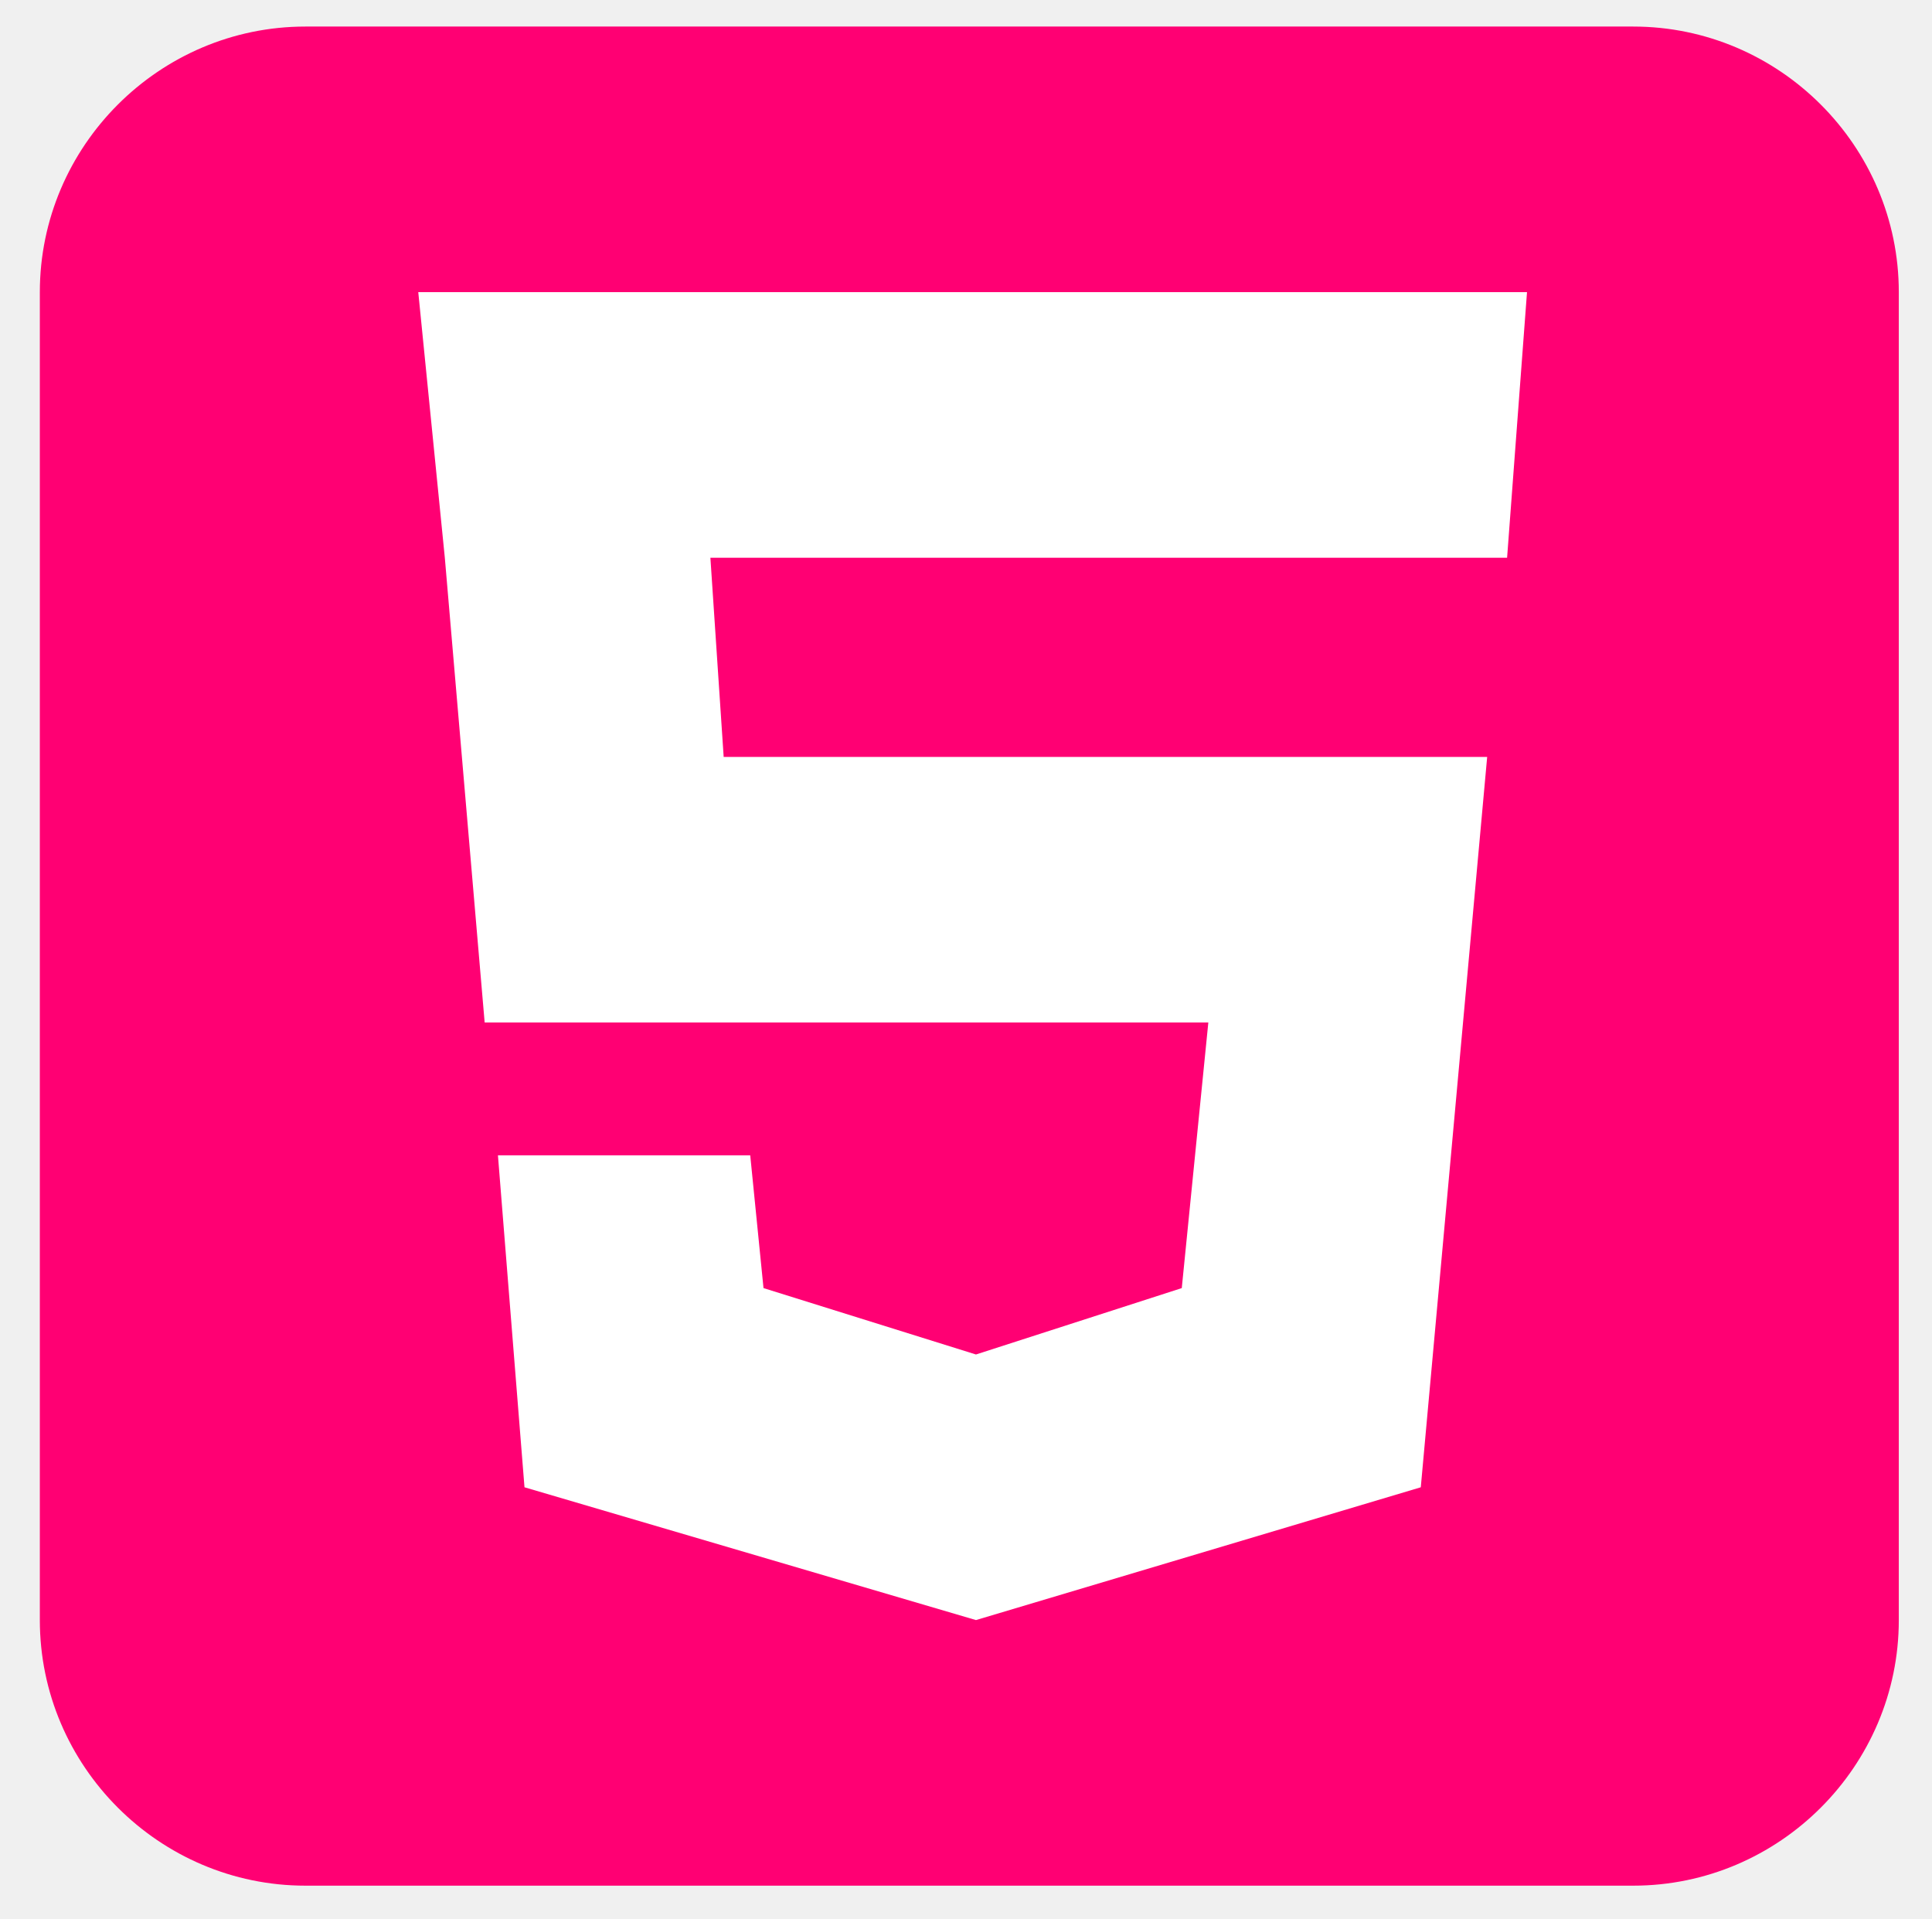
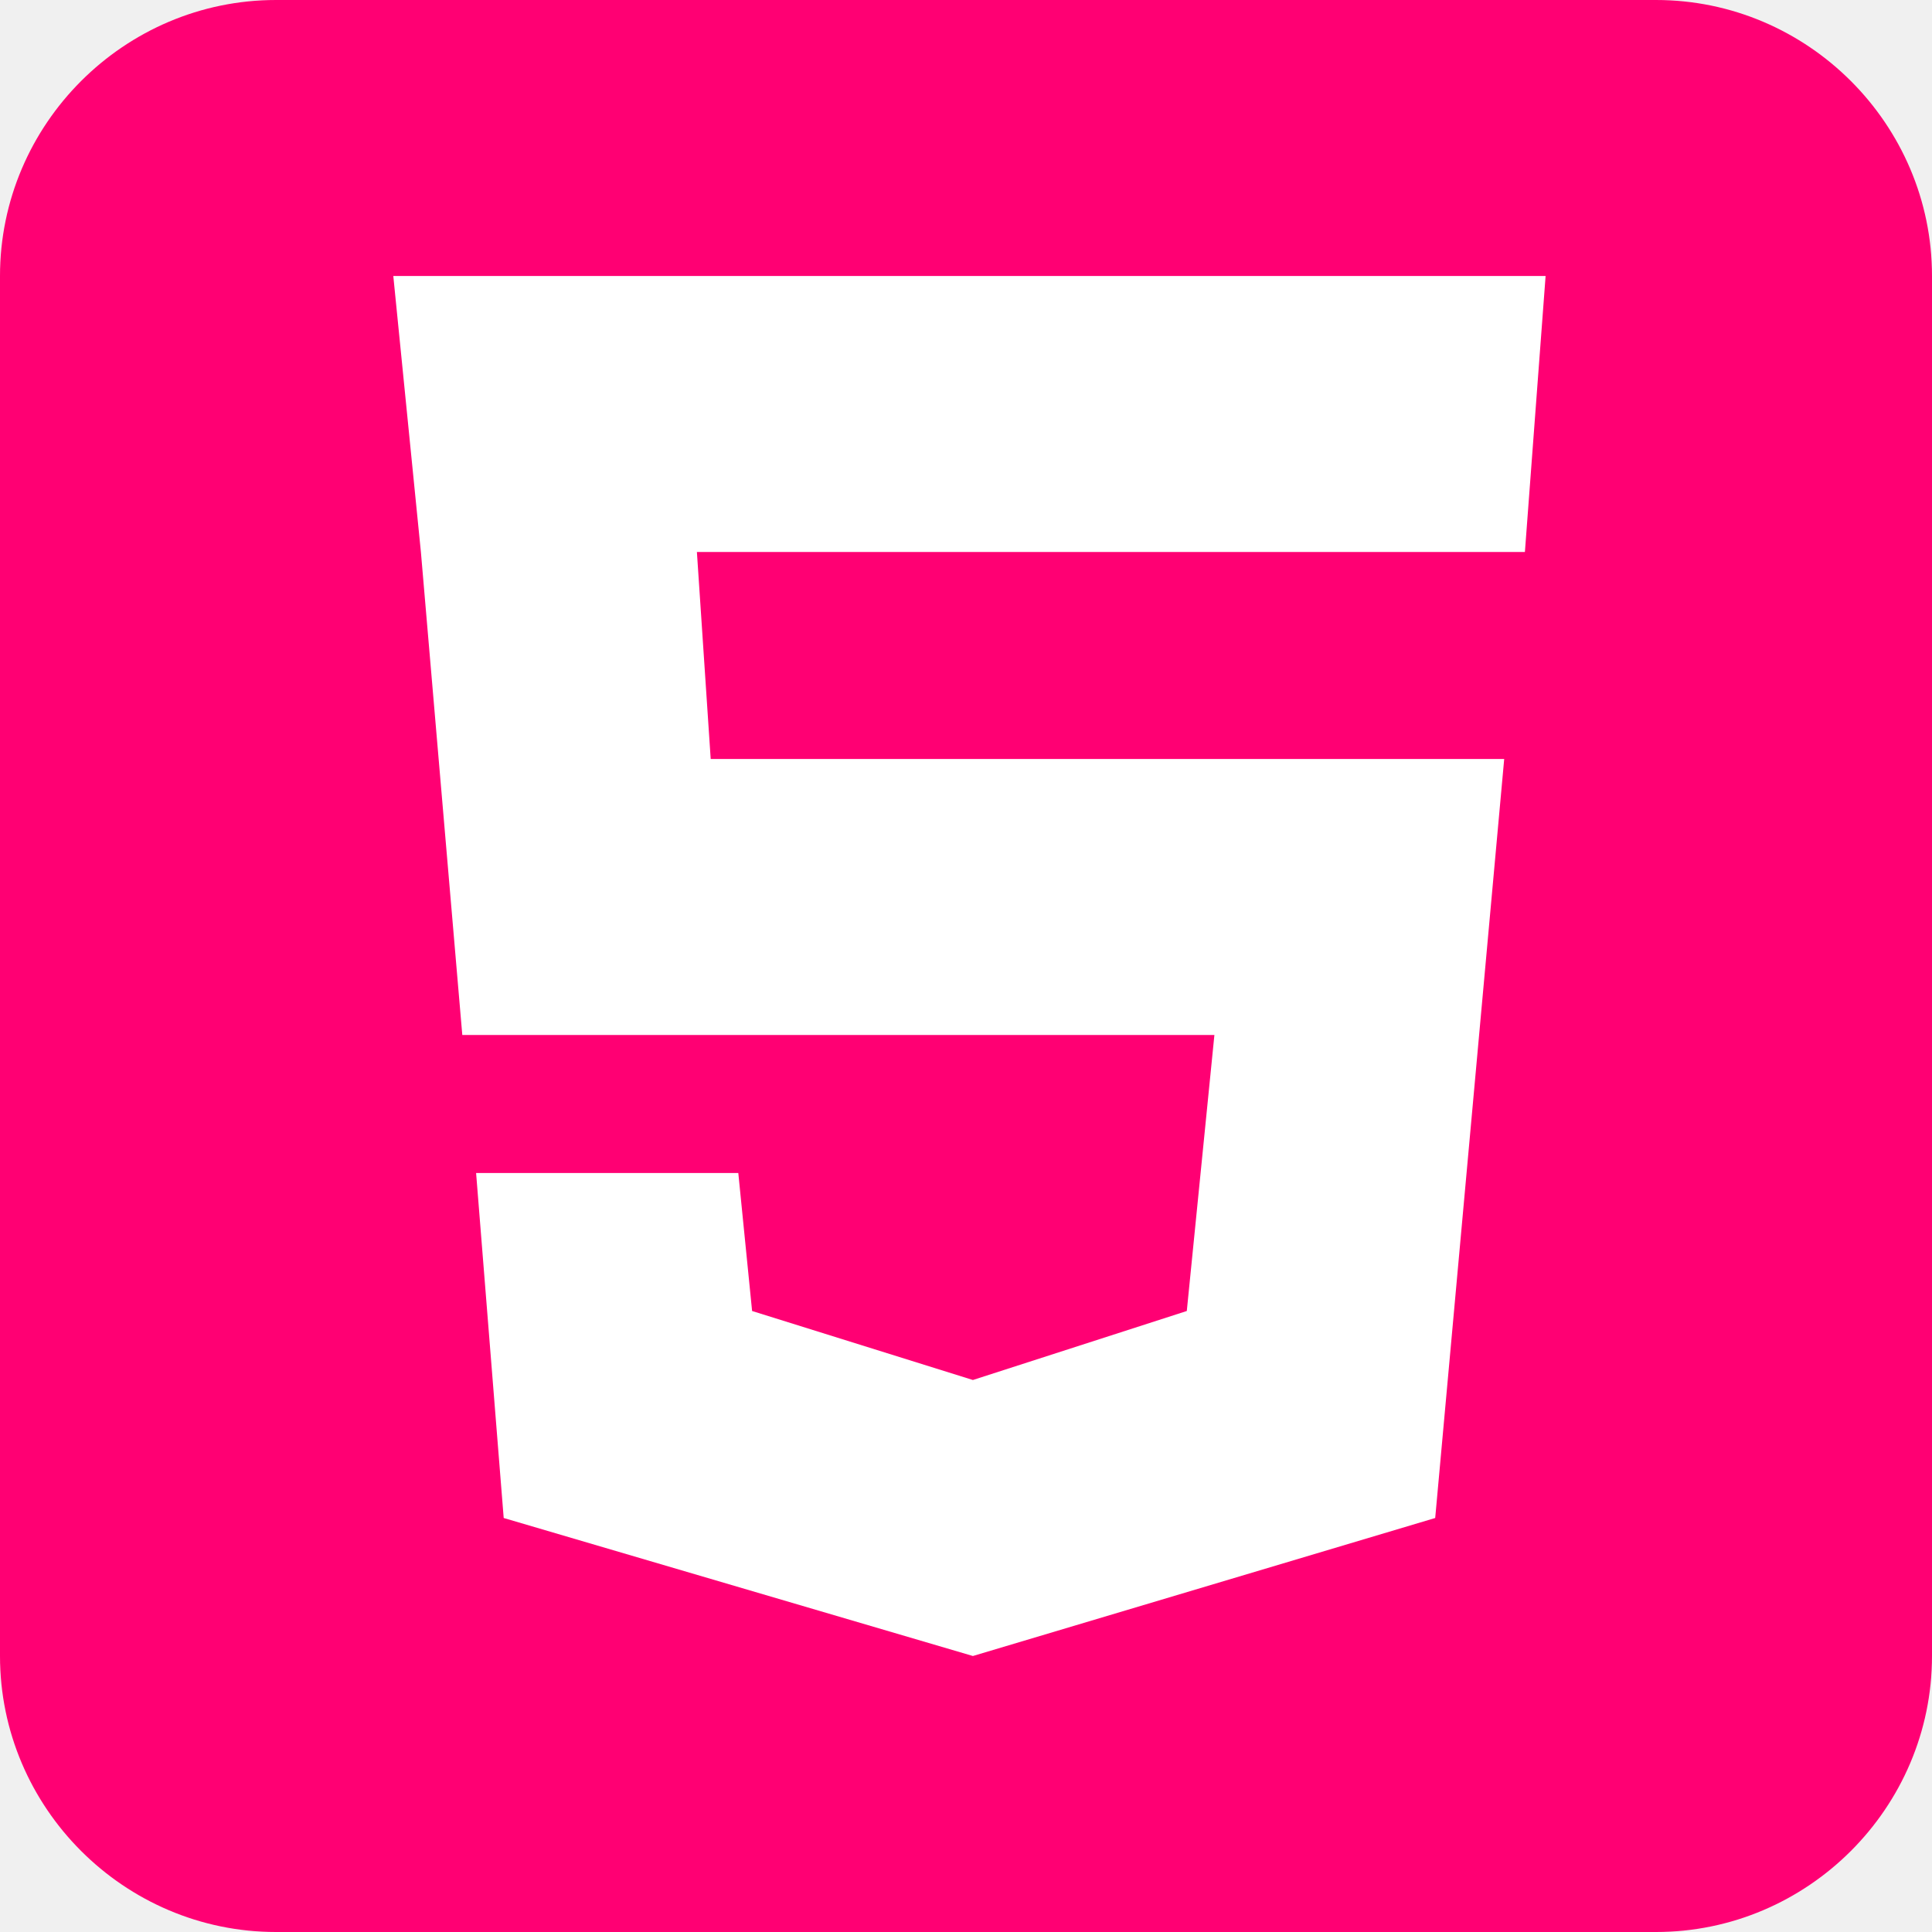
- <svg xmlns="http://www.w3.org/2000/svg" version="1.1" id="Layer_1" x="0px" y="0px" viewBox="0 0 29.1 28.9" style="enable-background:new 0 0 29.1 28.9;" xml:space="preserve">
+ <svg xmlns="http://www.w3.org/2000/svg" version="1.1" id="Layer_1" x="0px" y="0px" viewBox="0 0 28 28" style="enable-background:new 0 0 28 28;" xml:space="preserve">
  <style type="text/css">
	.st0{fill:#FF0073;}
	.st1{fill:#FFFFFF;}
</style>
  <g>
-     <path class="st0" d="M4.6,0.4h20c2.2,0,4,1.8,4,4v20c0,2.2-1.8,4-4,4h-20c-2.2,0-4-1.8-4-4v-20C0.6,2.2,2.4,0.4,4.6,0.4z" />
-     <polygon class="st1" points="23,4.4 6.3,4.4 6.7,8.4 7.3,15.4 18.2,15.4 17.8,19.4 14.7,20.4 11.5,19.4 11.3,17.4 7.5,17.4    7.9,22.4 14.7,24.4 21.4,22.4 22.4,11.4 10.9,11.4 10.7,8.4 22.7,8.4  " />
+     <path class="st0" d="M4,0h20c2.2,0,4,1.8,4,4v20c0,2.2-1.8,4-4,4H4c-2.2,0-4-1.8-4-4V4C0,1.8,1.8,0,4,0z" />
+     <polygon class="st1" points="22.4,4 5.7,4 6.1,8 6.7,15 17.6,15 17.2,19 14.1,20 10.9,19 10.7,17 6.9,17 7.3,22 14.1,24 20.8,22    21.8,11 10.3,11 10.1,8 22.1,8  " />
  </g>
</svg>
